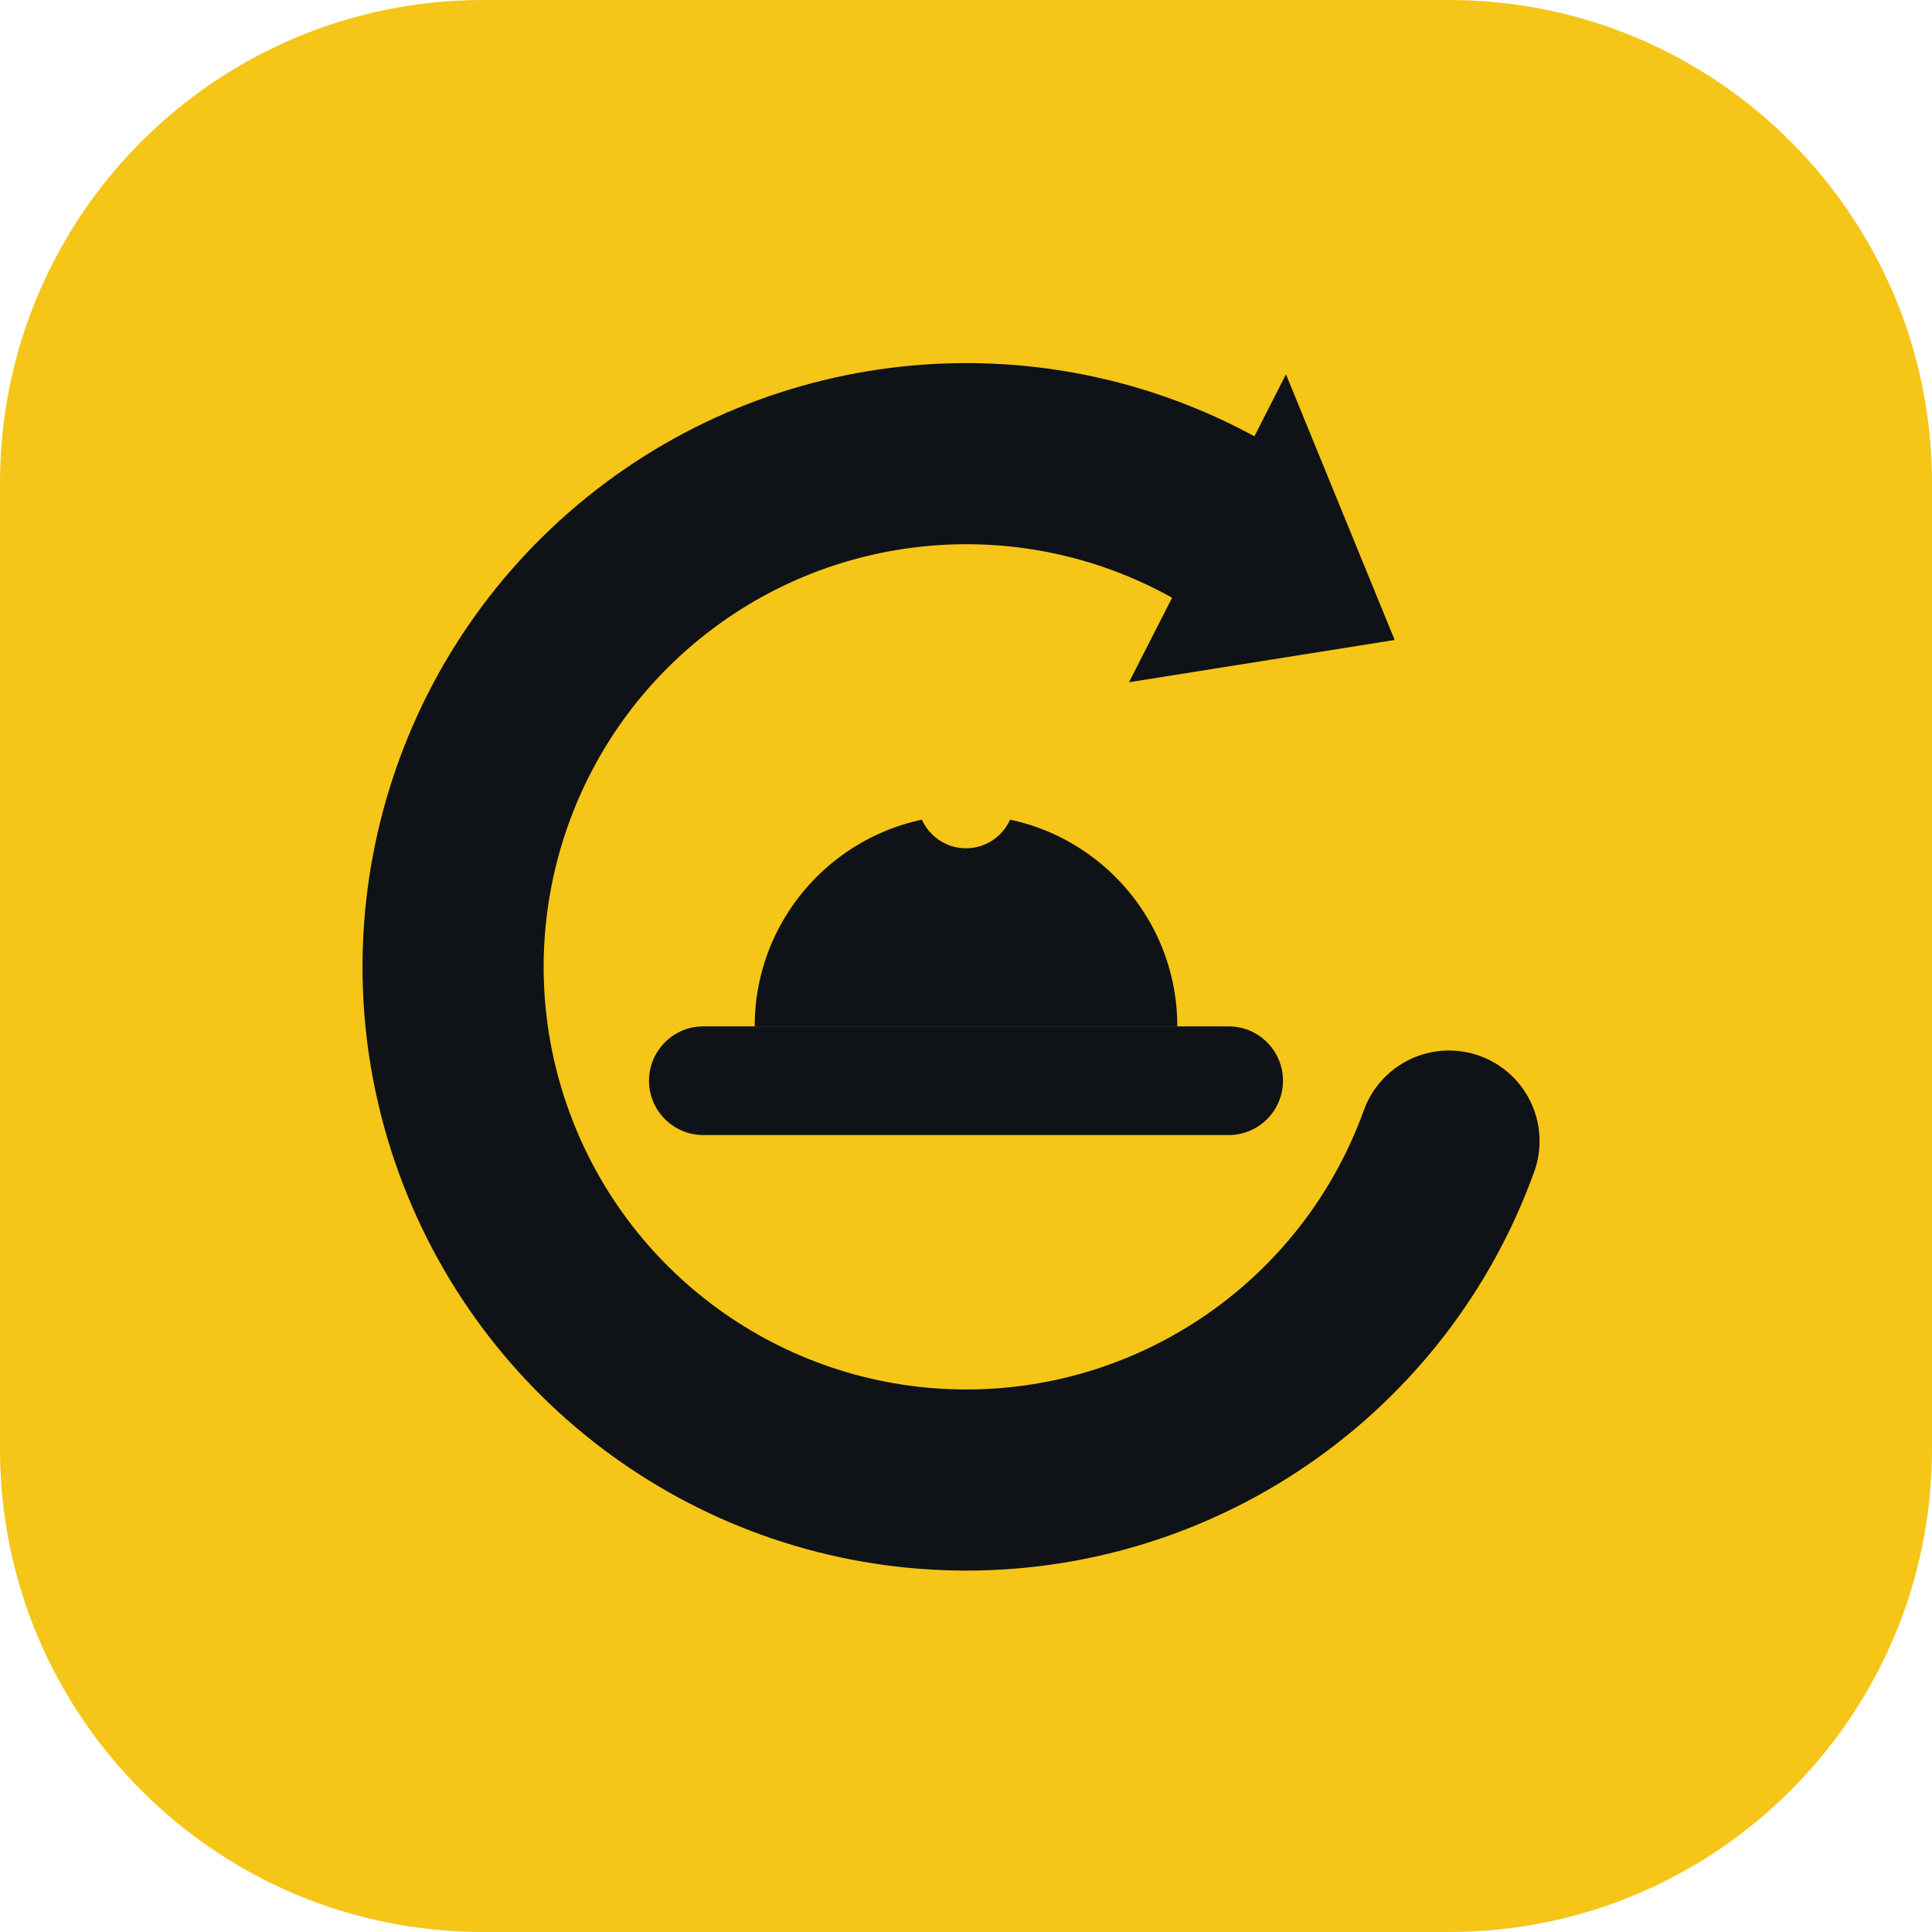
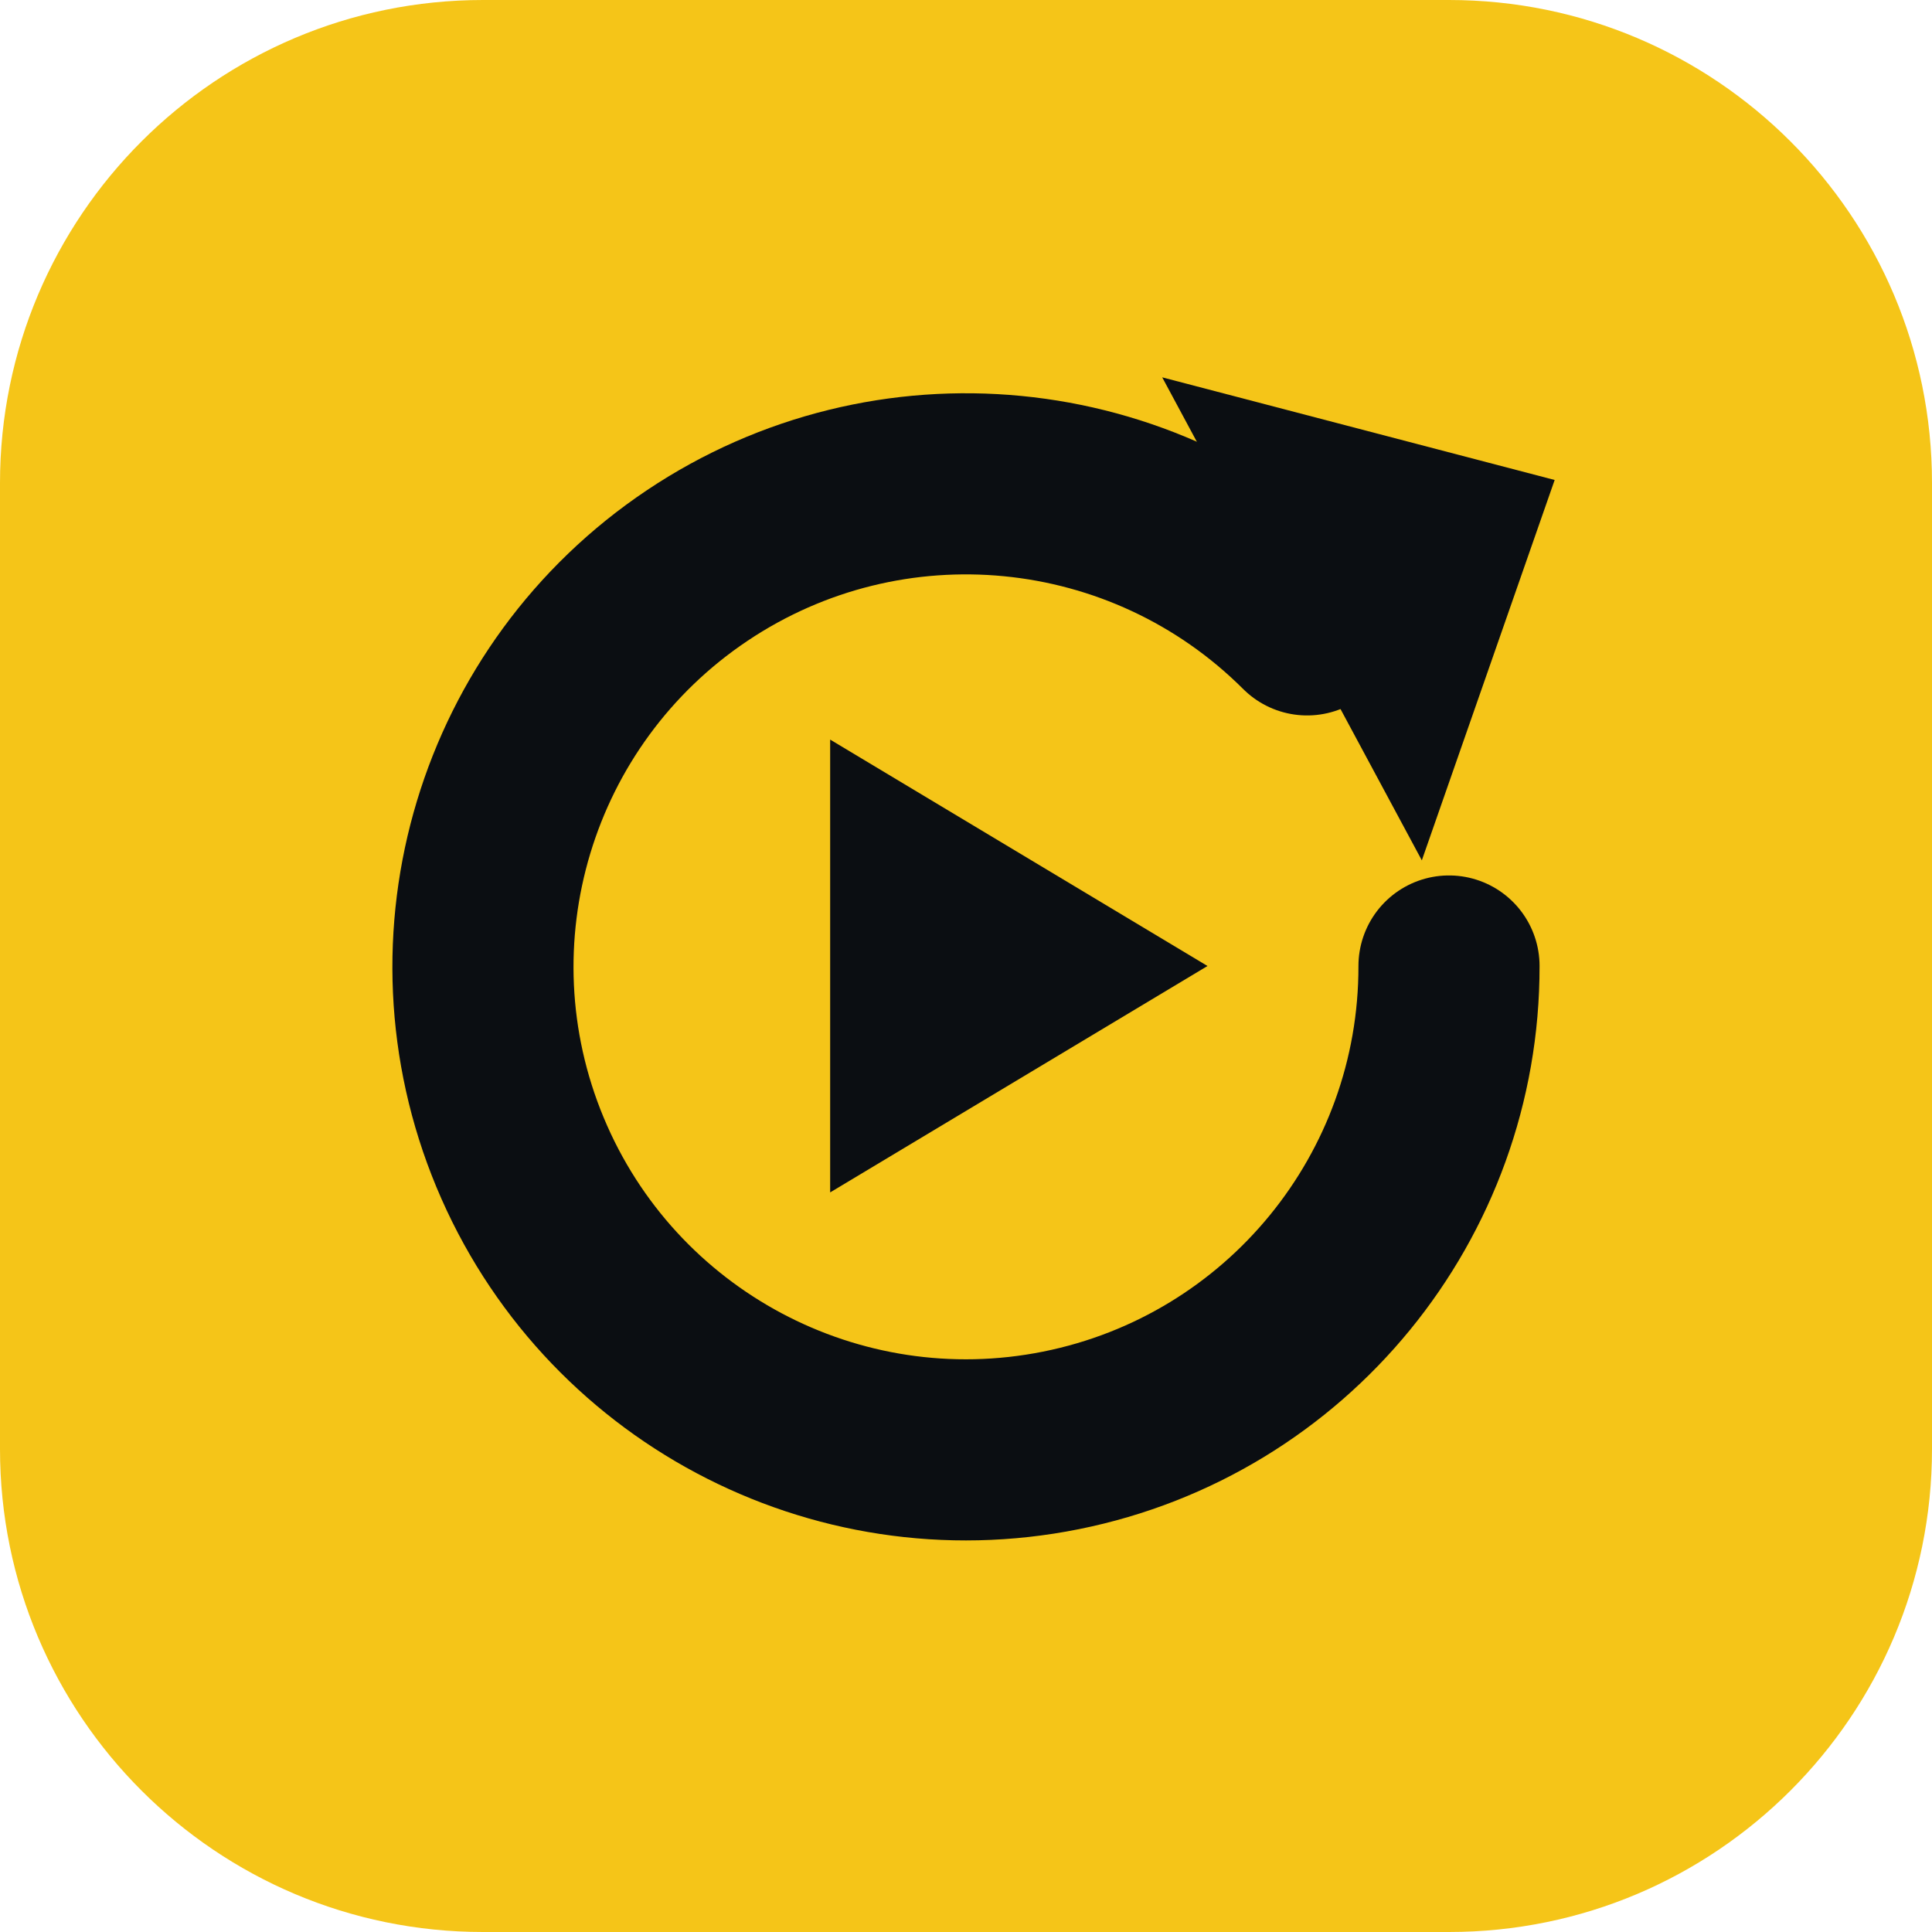
- <svg xmlns="http://www.w3.org/2000/svg" viewBox="0 0 64 64" width="64" height="64">
+ <svg xmlns="http://www.w3.org/2000/svg" viewBox="0 0 64 64">
  <rect width="64" height="64" rx="16" fill="#f5c518" />
-   <path d="M48 37.8 A17 17 0 1 1 40.5 17.3" fill="none" stroke="#0f1216" stroke-width="6" stroke-linecap="round" />
-   <path d="M46.2 21.2 L37.4 22.6 L42.6 12.4 Z" fill="#0f1216" />
-   <path d="M25 34 a7 7 0 0 1 14 0 z" fill="#0f1216" />
-   <rect x="21.5" y="34" width="21" height="3.6" rx="1.8" fill="#0f1216" />
-   <circle cx="32" cy="26.5" r="1.6" fill="#f5c518" />
+   <path d="M43.3 20.7A16 16 0 1 0 48 32" fill="none" stroke="#0b0e12" stroke-width="6" stroke-linecap="round" />
+   <path d="M38.5 12.5l13 3.4-4.4 12.6z" fill="#0b0e12" />
+   <path d="M27.5 24.5v15l12.5-7.5z" fill="#0b0e12" />
</svg>
